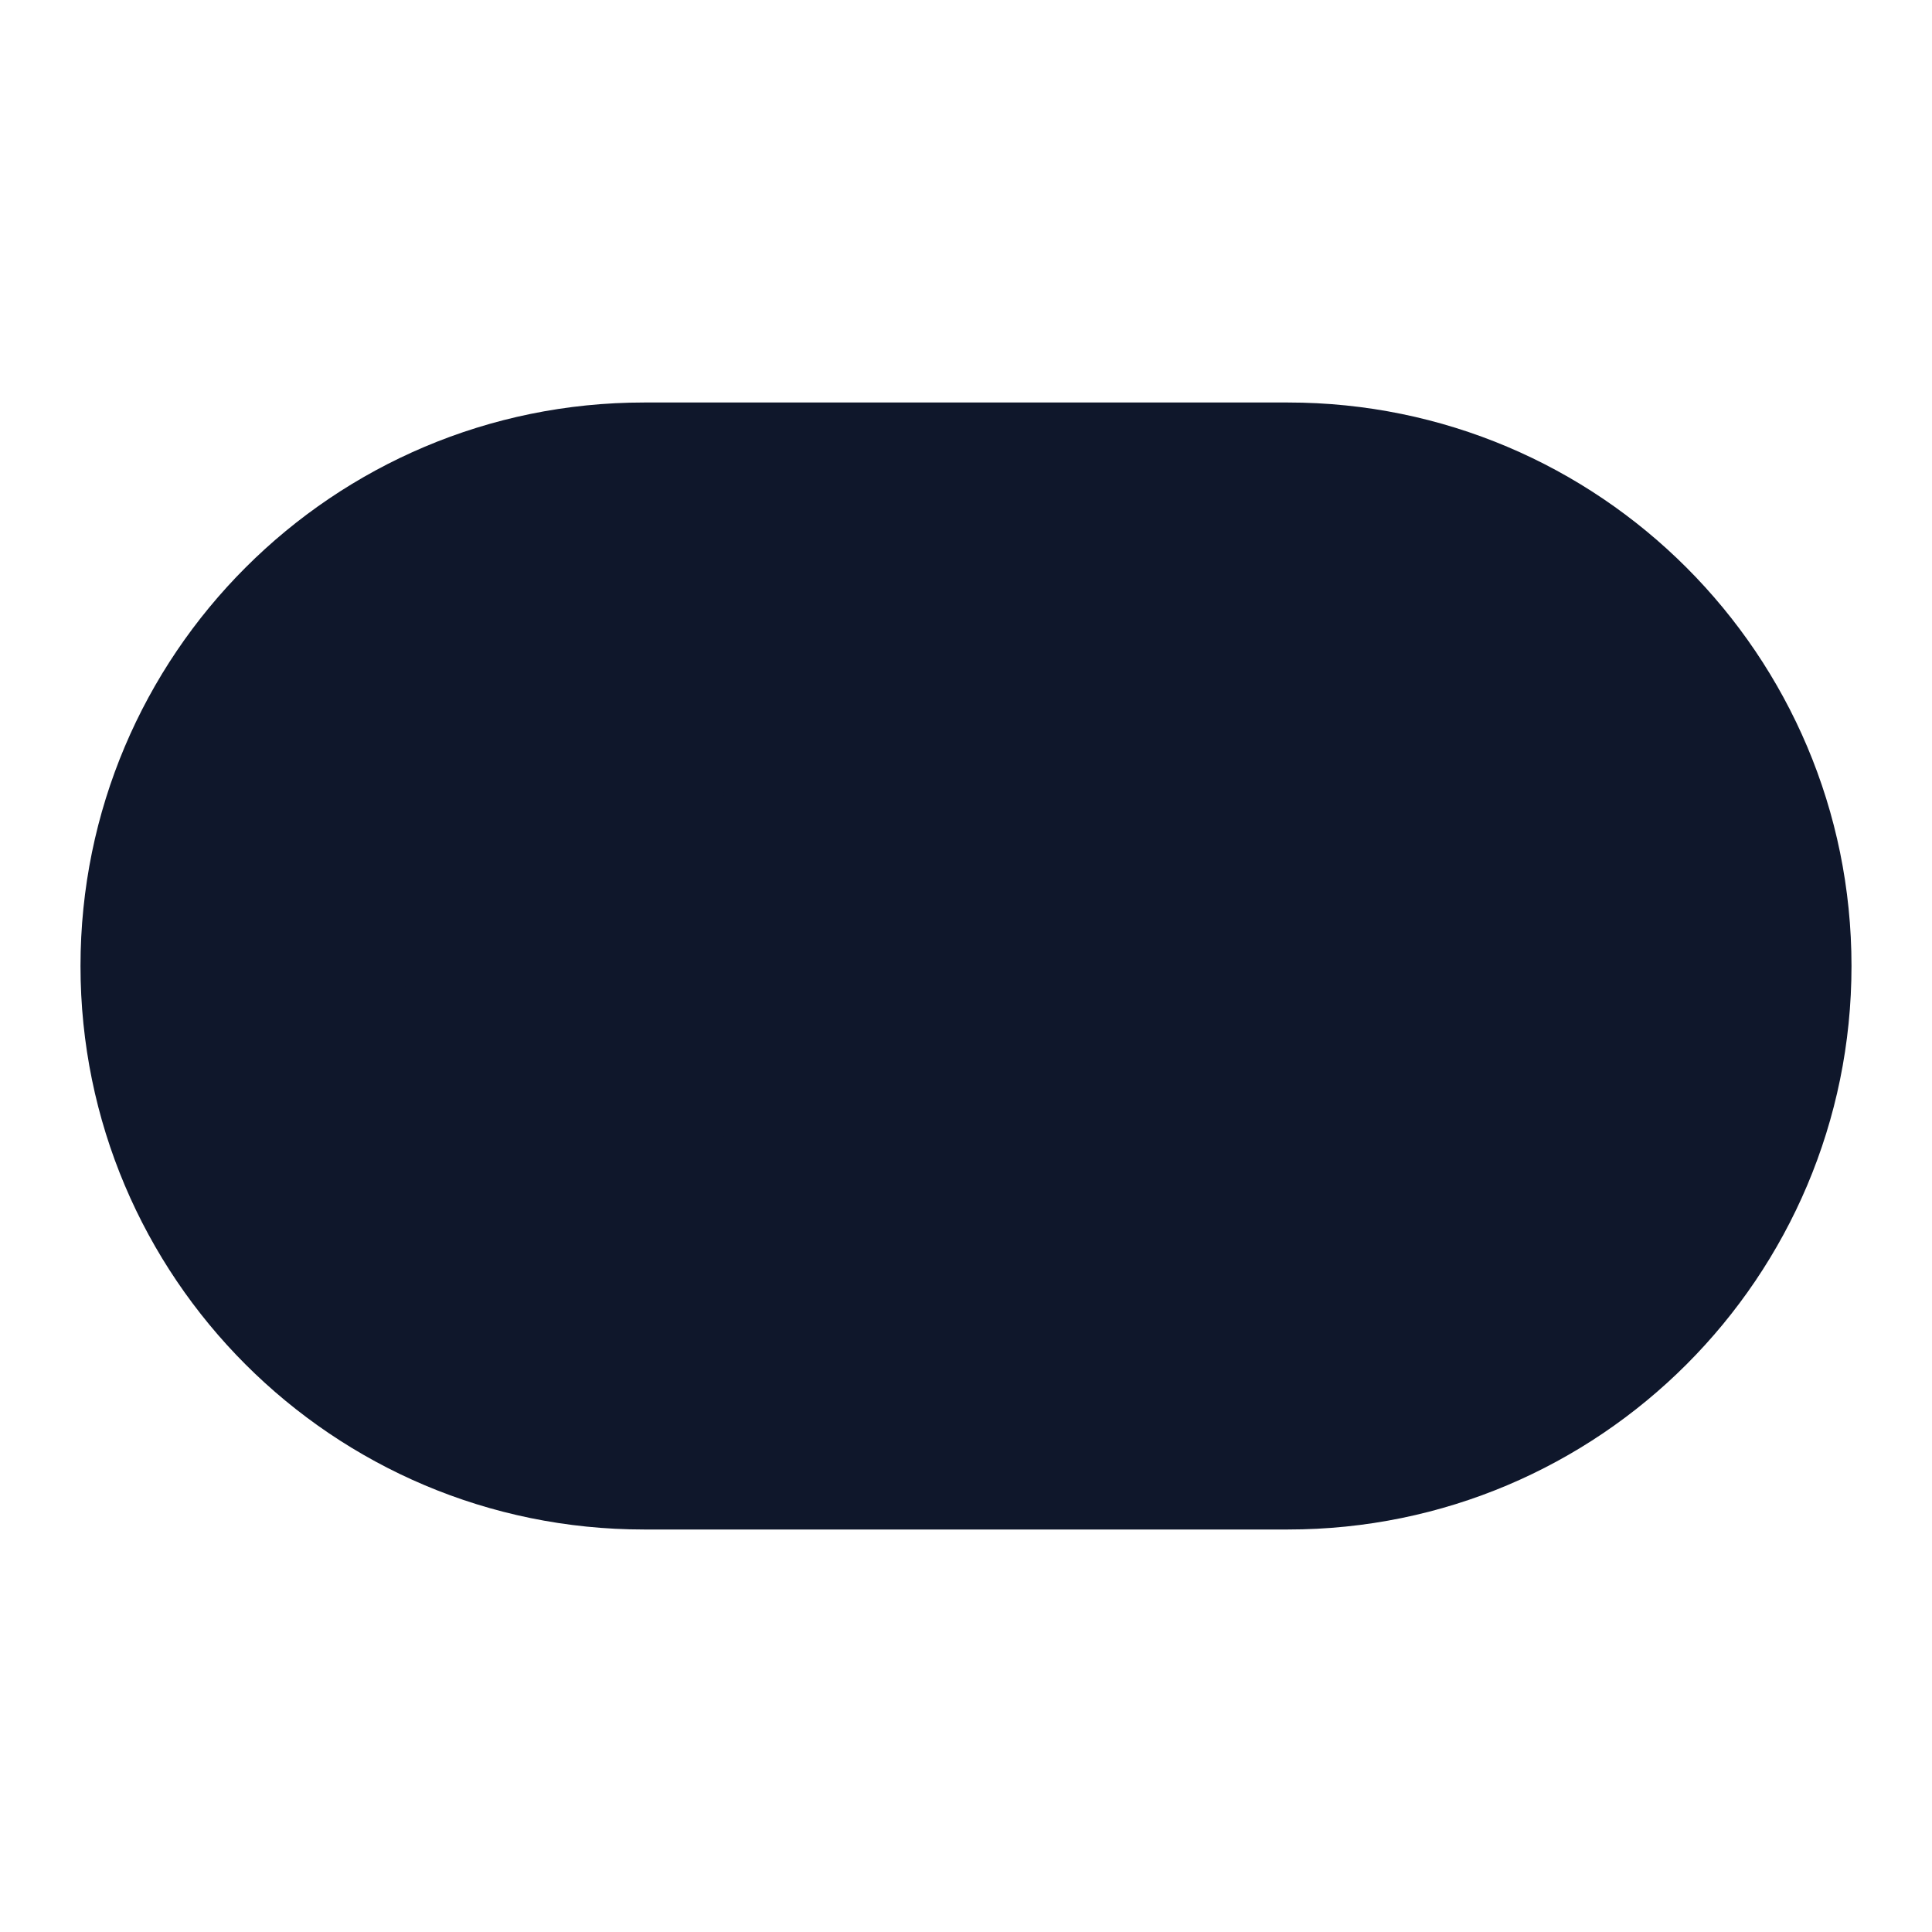
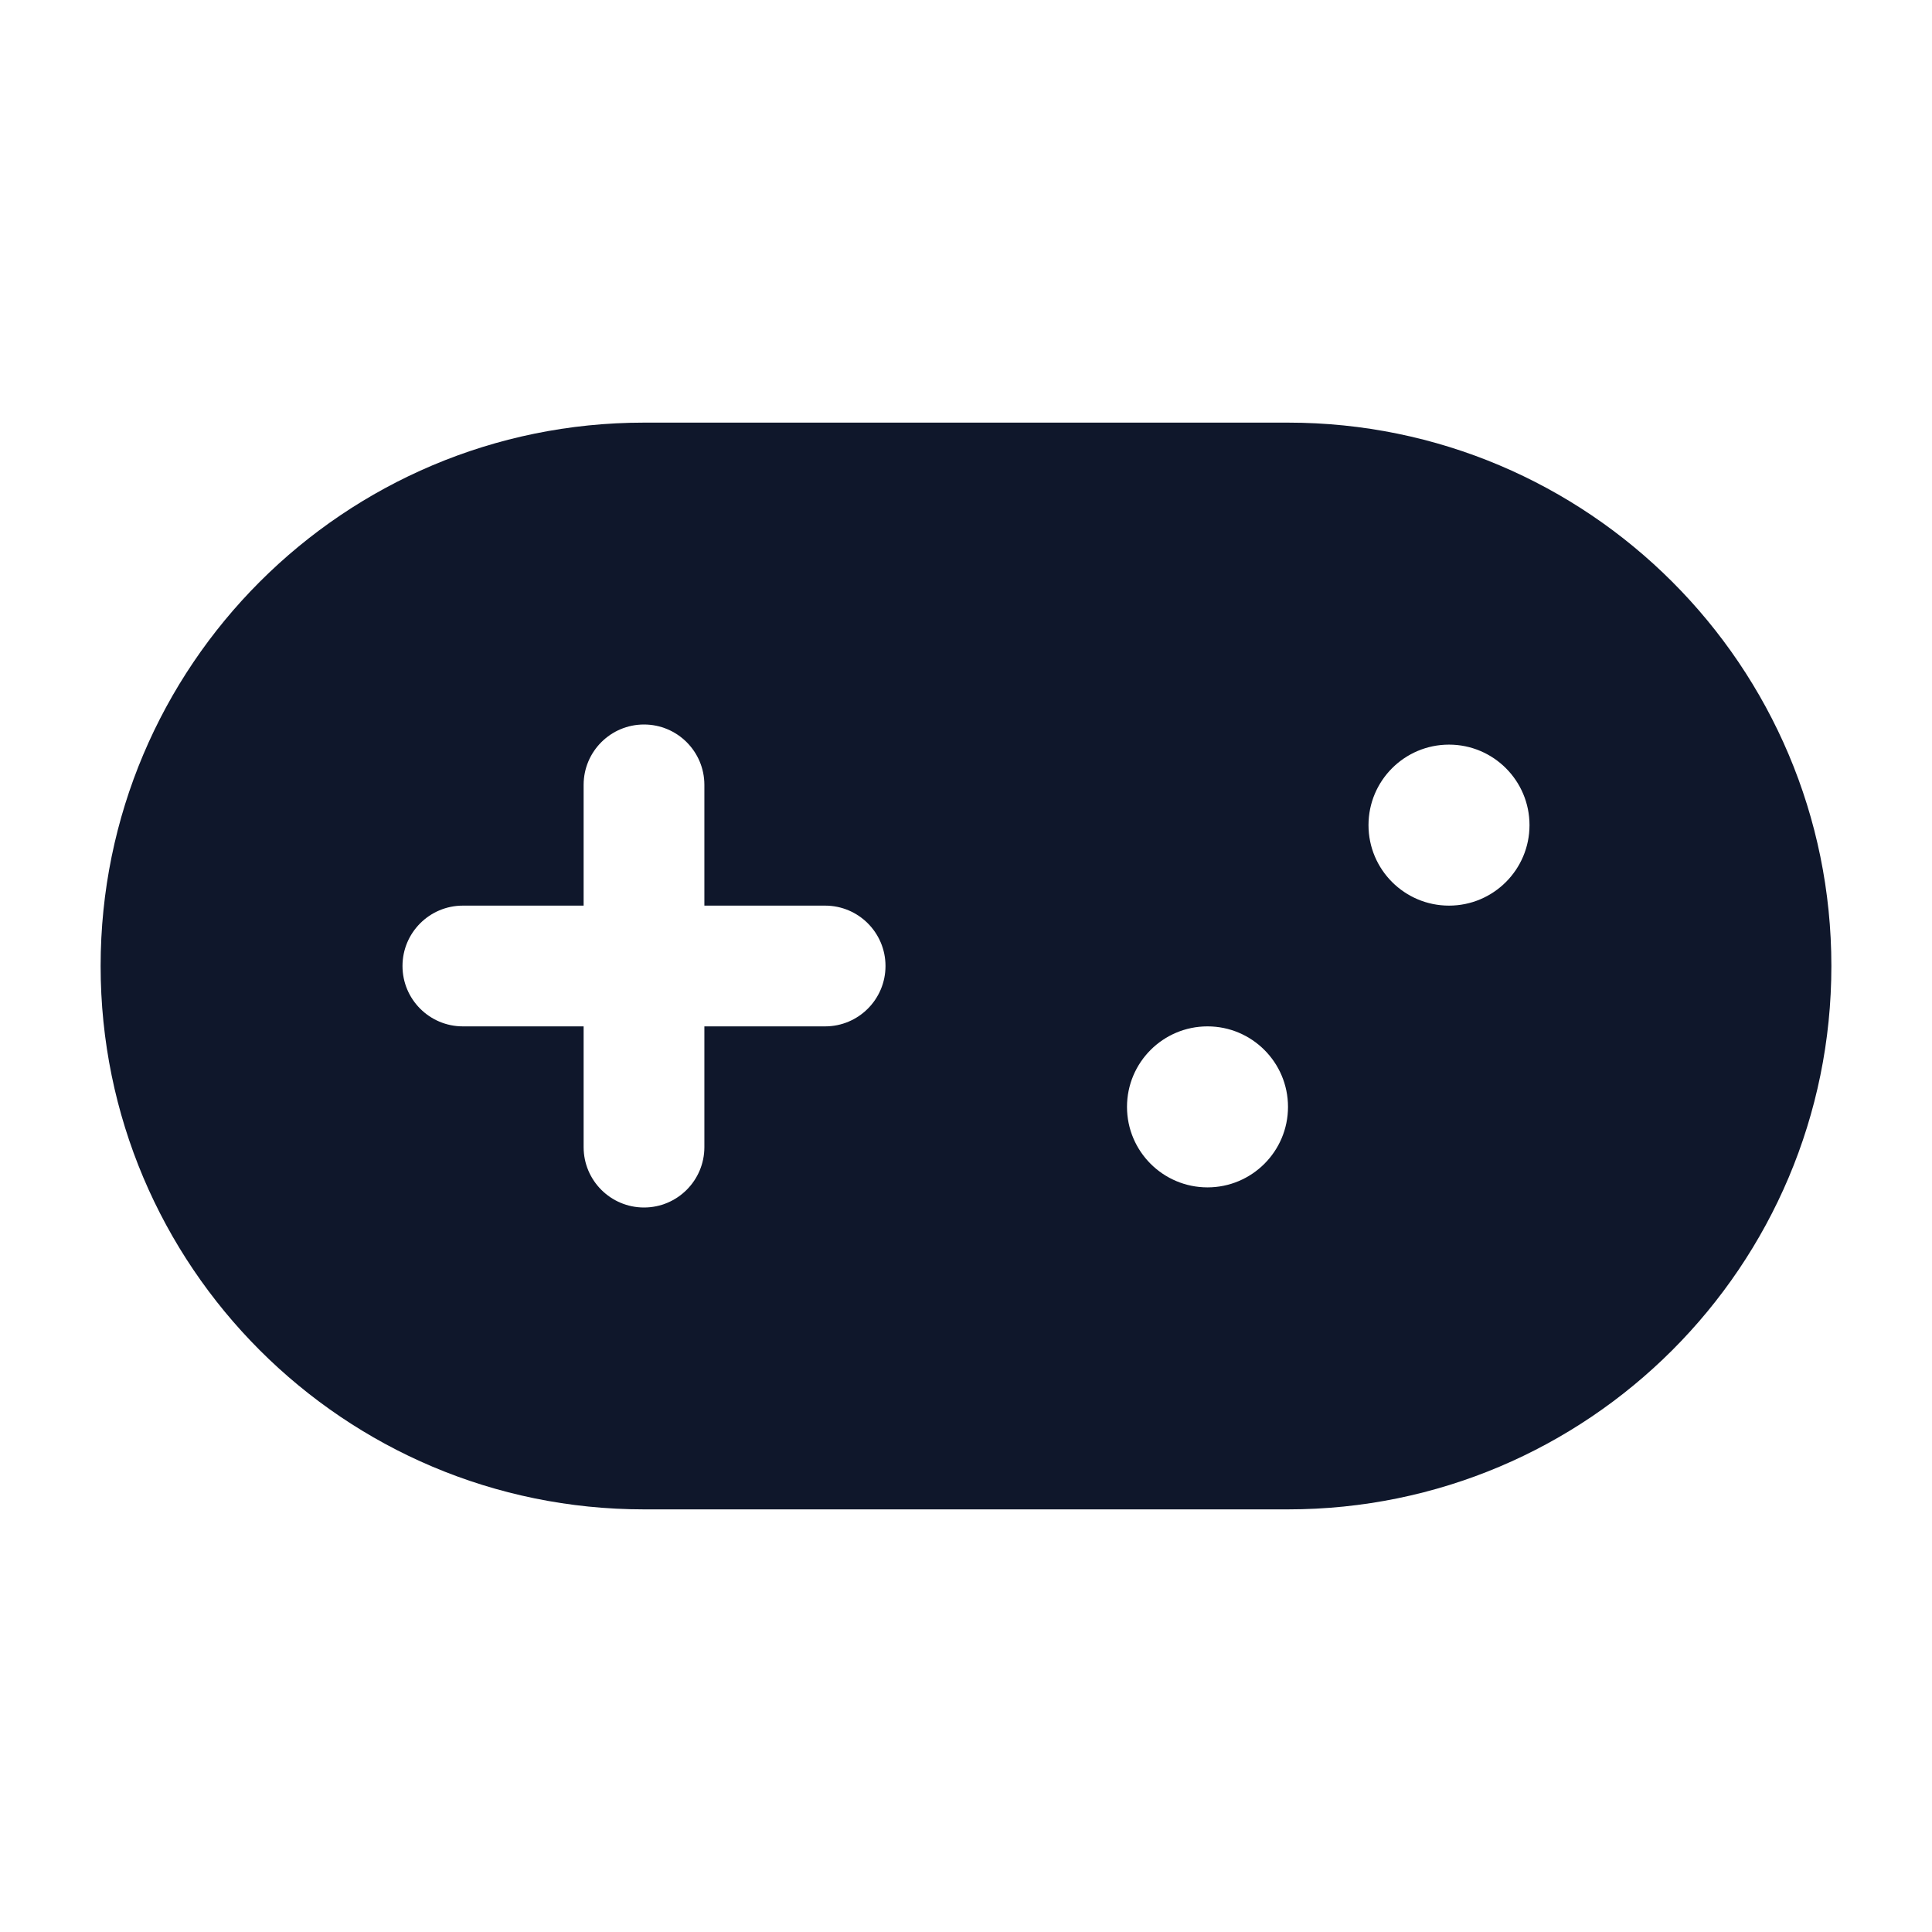
<svg xmlns="http://www.w3.org/2000/svg" width="24" height="24" viewBox="0 0 24 24" fill="none">
-   <path fill-rule="evenodd" clip-rule="evenodd" d="M8 5C4.134 5 1 8.134 1 12C1 15.866 4.134 19 8 19H16C19.866 19 23 15.866 23 12C23 8.134 19.866 5 16 5H8Z" fill="#0F172B" />
-   <path fill-rule="evenodd" clip-rule="evenodd" d="M16.5 10.5C16.5 11.19 17.06 11.75 17.75 11.75C18.44 11.75 19 11.19 19 10.5C19 9.81 18.44 9.25 17.75 9.25C17.06 9.25 16.5 9.81 16.5 10.5Z" fill="#0F172B" />
-   <path fill-rule="evenodd" clip-rule="evenodd" d="M13.5 13.5C13.5 14.19 14.06 14.75 14.75 14.75C15.44 14.75 16 14.19 16 13.5C16 12.81 15.44 12.25 14.75 12.25C14.06 12.25 13.5 12.81 13.5 13.5Z" fill="#0F172B" />
-   <path fill-rule="evenodd" clip-rule="evenodd" d="M9 10C9 9.448 8.552 9 8 9C7.448 9 7 9.448 7 10V11H6C5.448 11 5 11.448 5 12C5 12.552 5.448 13 6 13H7V14C7 14.552 7.448 15 8 15C8.552 15 9 14.552 9 14V13H10C10.552 13 11 12.552 11 12C11 11.448 10.552 11 10 11H9V10Z" fill="#0F172B" />
+   <path d="M16 5.25C19.728 5.25 22.75 8.272 22.75 12C22.75 15.728 19.728 18.75 16 18.75H8C4.272 18.75 1.25 15.728 1.25 12C1.25 8.272 4.272 5.25 8 5.25H16ZM8 9C7.586 9 7.25 9.336 7.25 9.75V11.25H5.75C5.336 11.25 5 11.586 5 12C5 12.414 5.336 12.75 5.75 12.75H7.25V14.25C7.25 14.664 7.586 15 8 15C8.414 15 8.75 14.664 8.75 14.25V12.75H10.25C10.664 12.75 11 12.414 11 12C11 11.586 10.664 11.25 10.25 11.25H8.75V9.75C8.75 9.336 8.414 9 8 9ZM15 12.75C14.448 12.75 14 13.198 14 13.75C14 14.302 14.448 14.75 15 14.75C15.552 14.75 16 14.302 16 13.75C16 13.198 15.552 12.75 15 12.75ZM18 9.25C17.448 9.25 17 9.698 17 10.25C17 10.802 17.448 11.25 18 11.25C18.552 11.25 19 10.802 19 10.25C19 9.698 18.552 9.25 18 9.25Z" fill="#0F172B" />
</svg>
